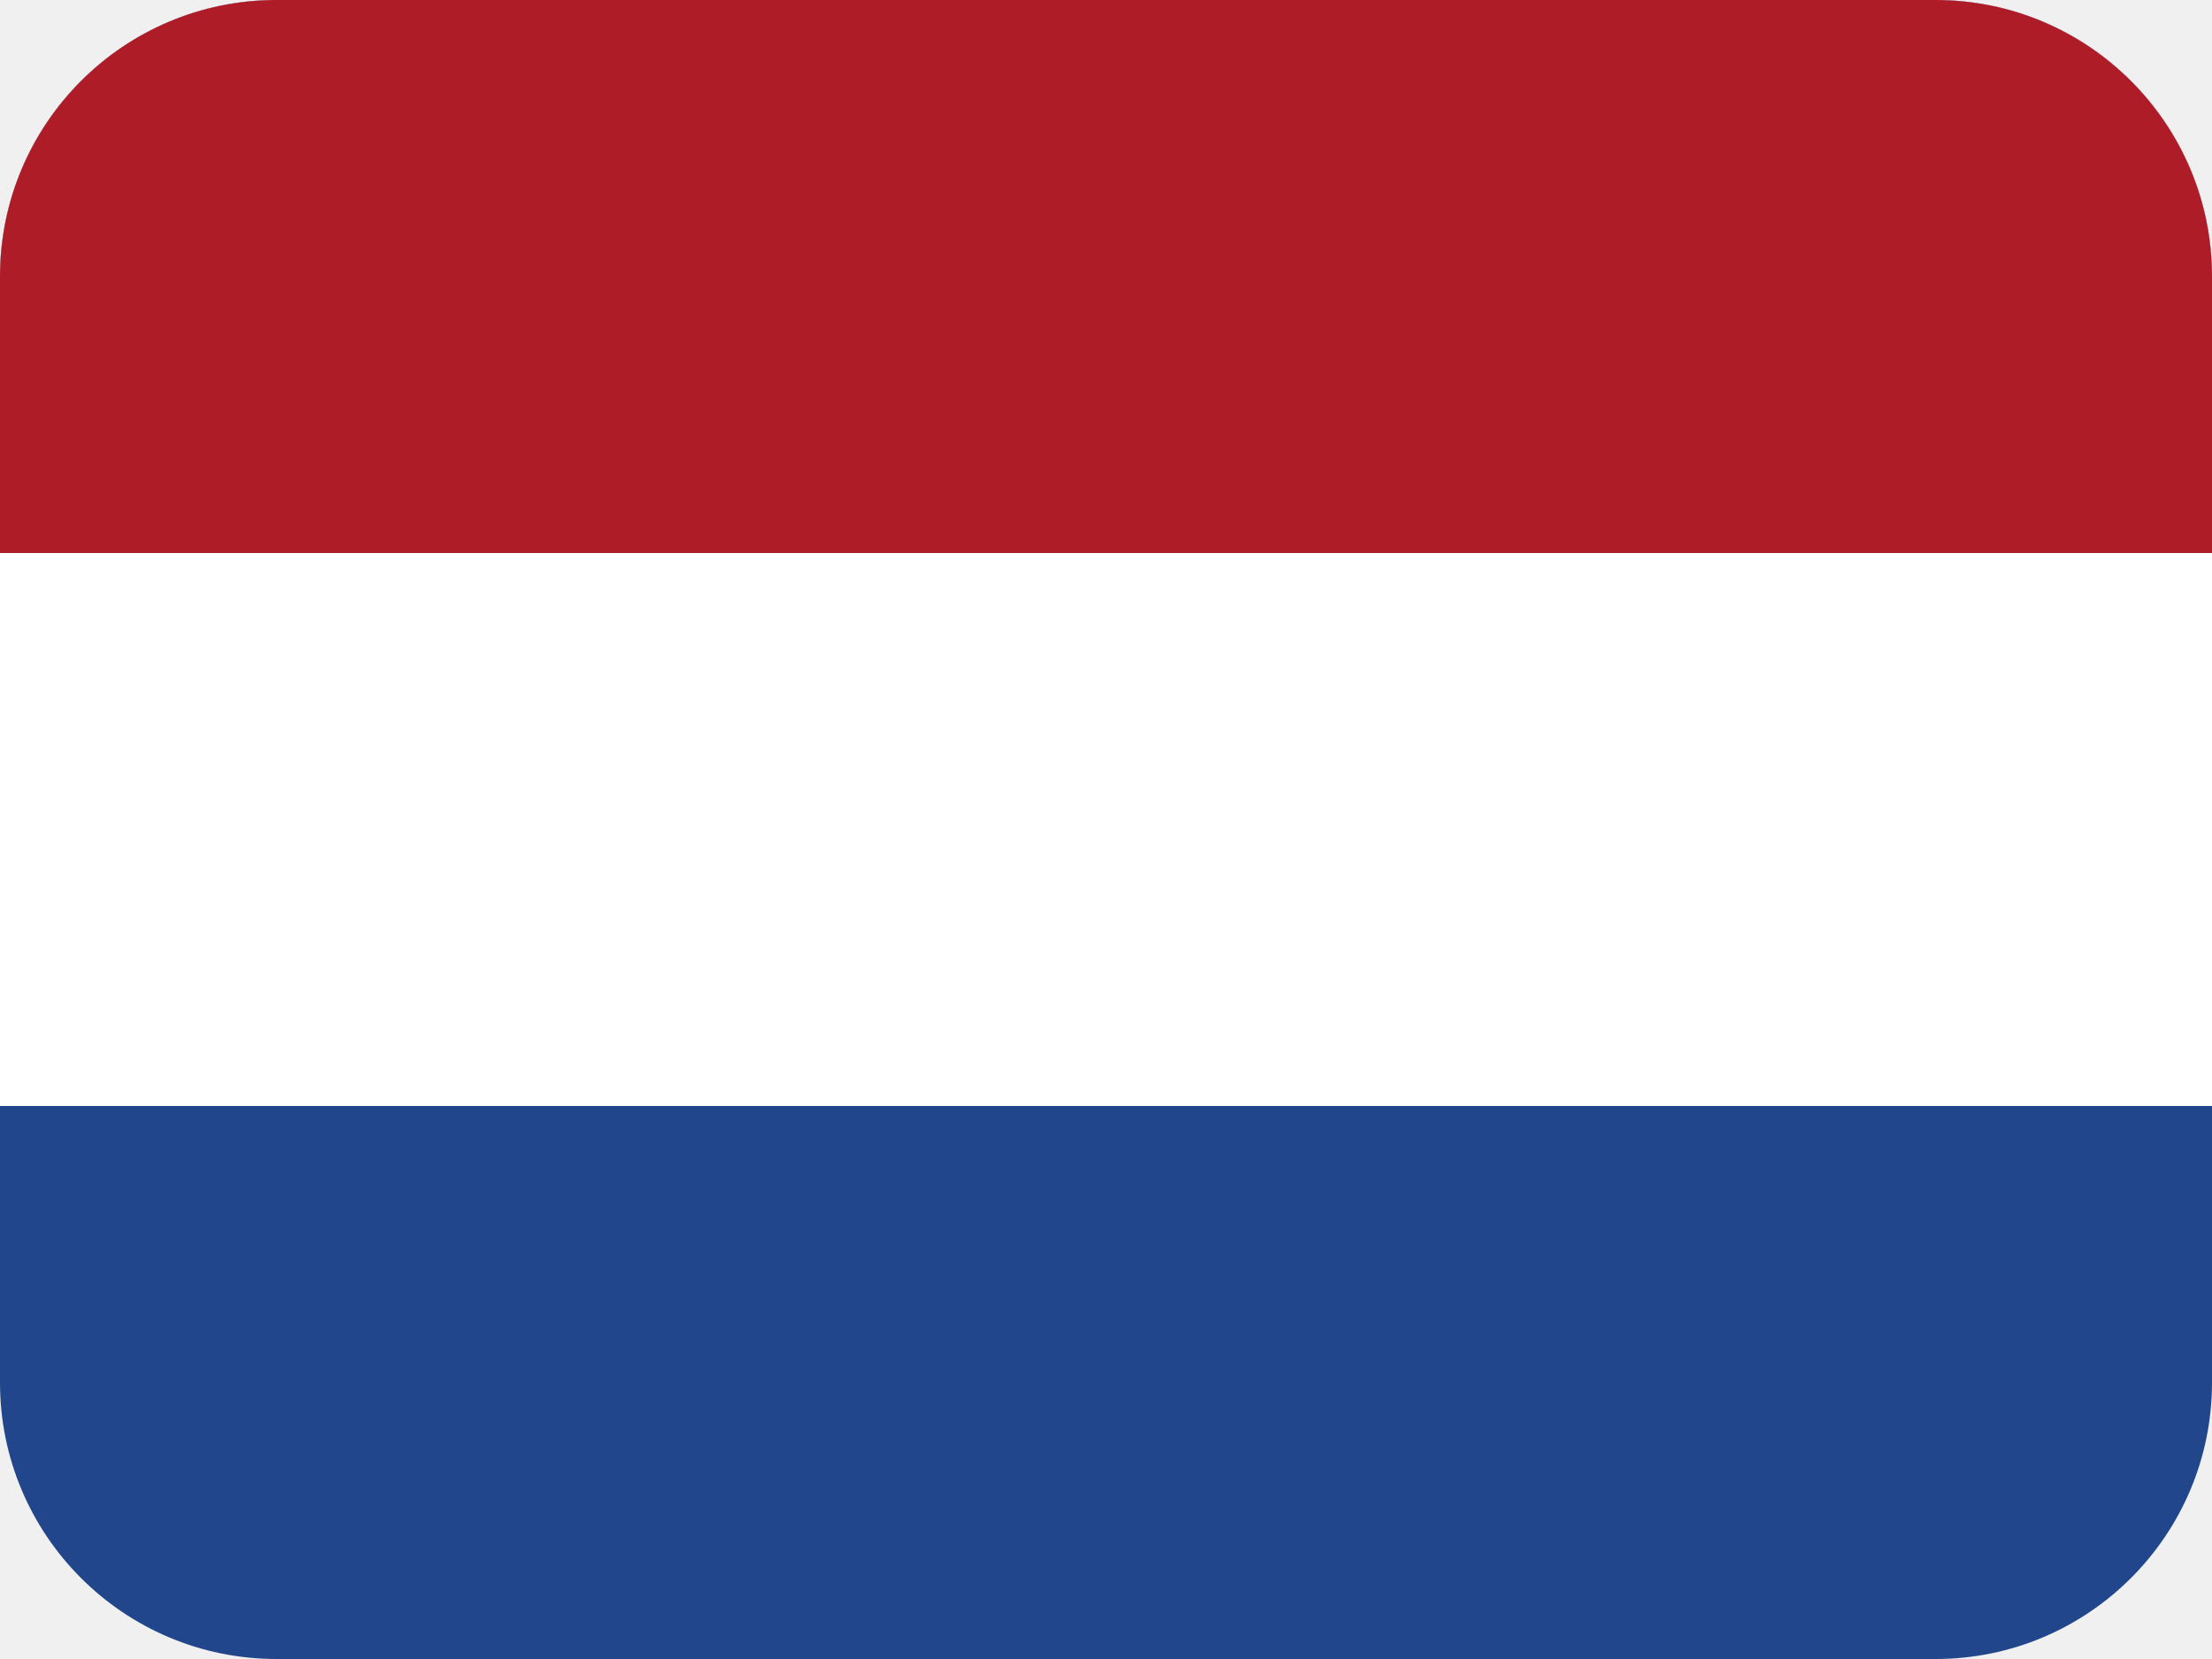
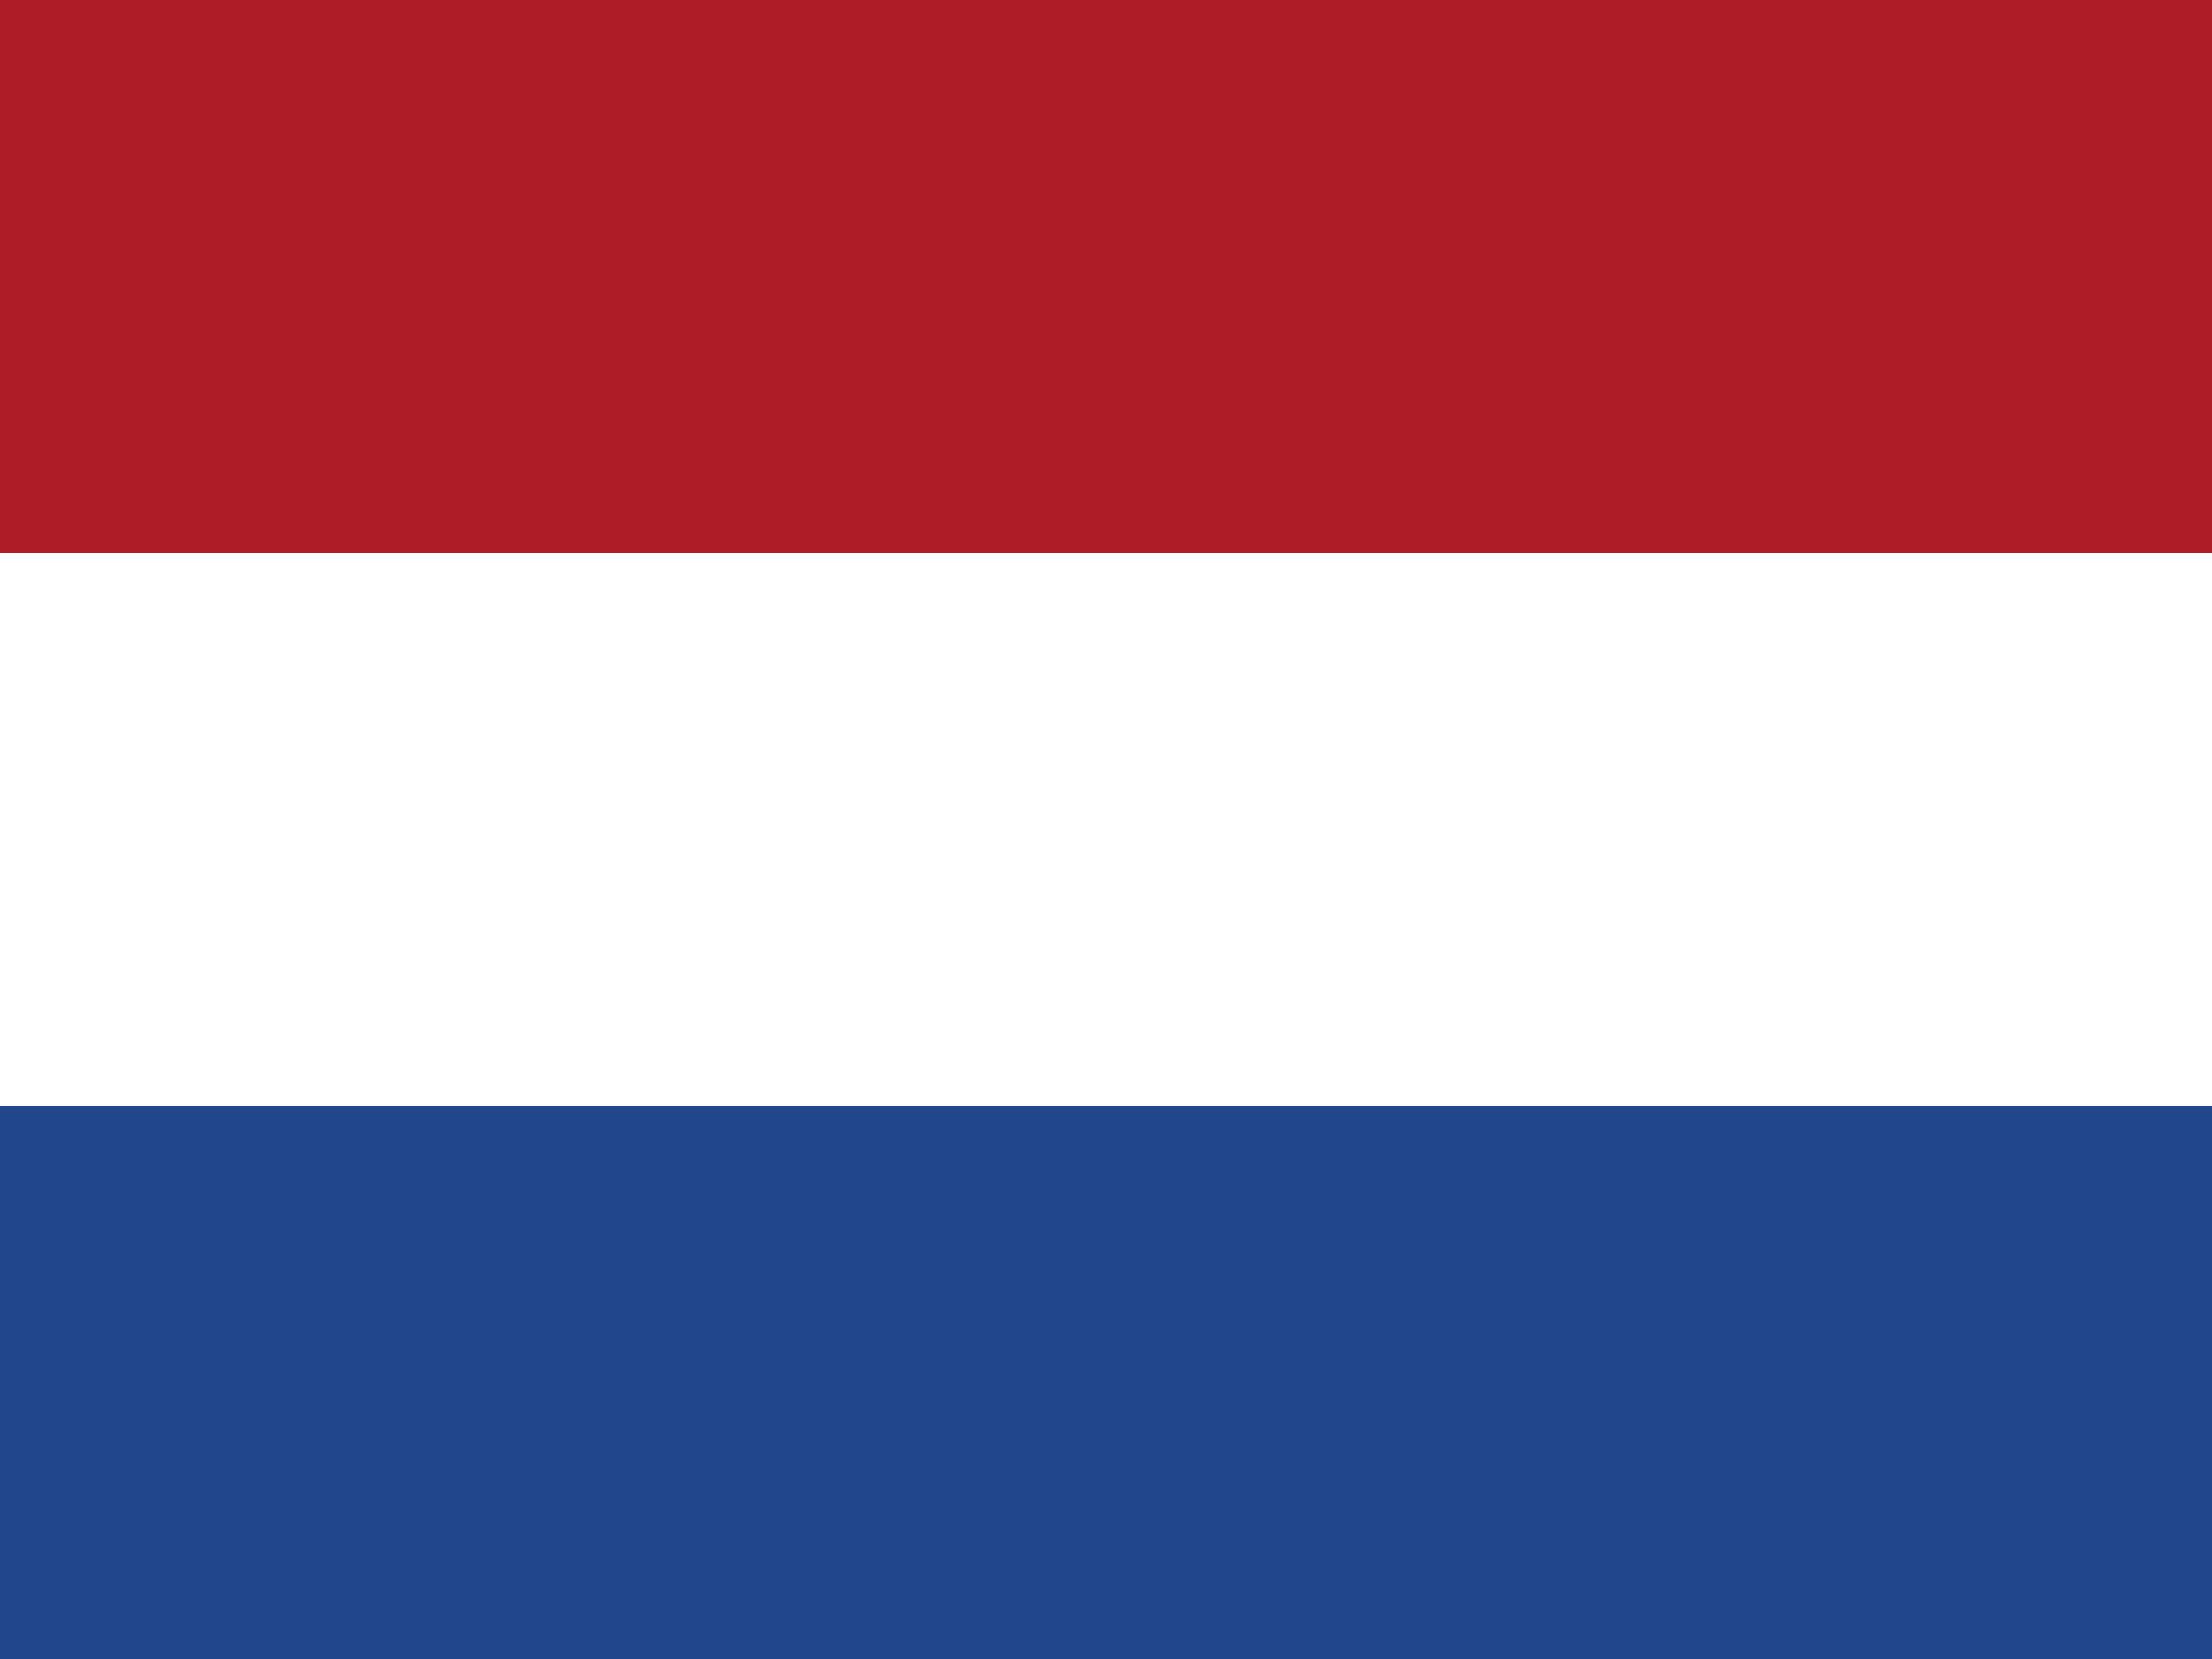
<svg xmlns="http://www.w3.org/2000/svg" width="16" height="12" viewBox="0 0 16 12" fill="none">
  <g id="Netherlands (NL)">
-     <g clip-path="url(#clip0_93_2467)">
+     <g clipPath="url(#clip0_93_2467)">
      <path id="Vector" d="M0 0H16V12H0V0Z" fill="#21468B" />
      <path id="Vector_2" d="M0 0H16V8H0V0Z" fill="white" />
      <path id="Vector_3" d="M0 0H16V4H0V0Z" fill="#AE1C28" />
    </g>
  </g>
  <defs>
    <clipPath id="clip0_93_2467">
      <rect width="16" height="12" rx="2" fill="white" />
    </clipPath>
  </defs>
</svg>
